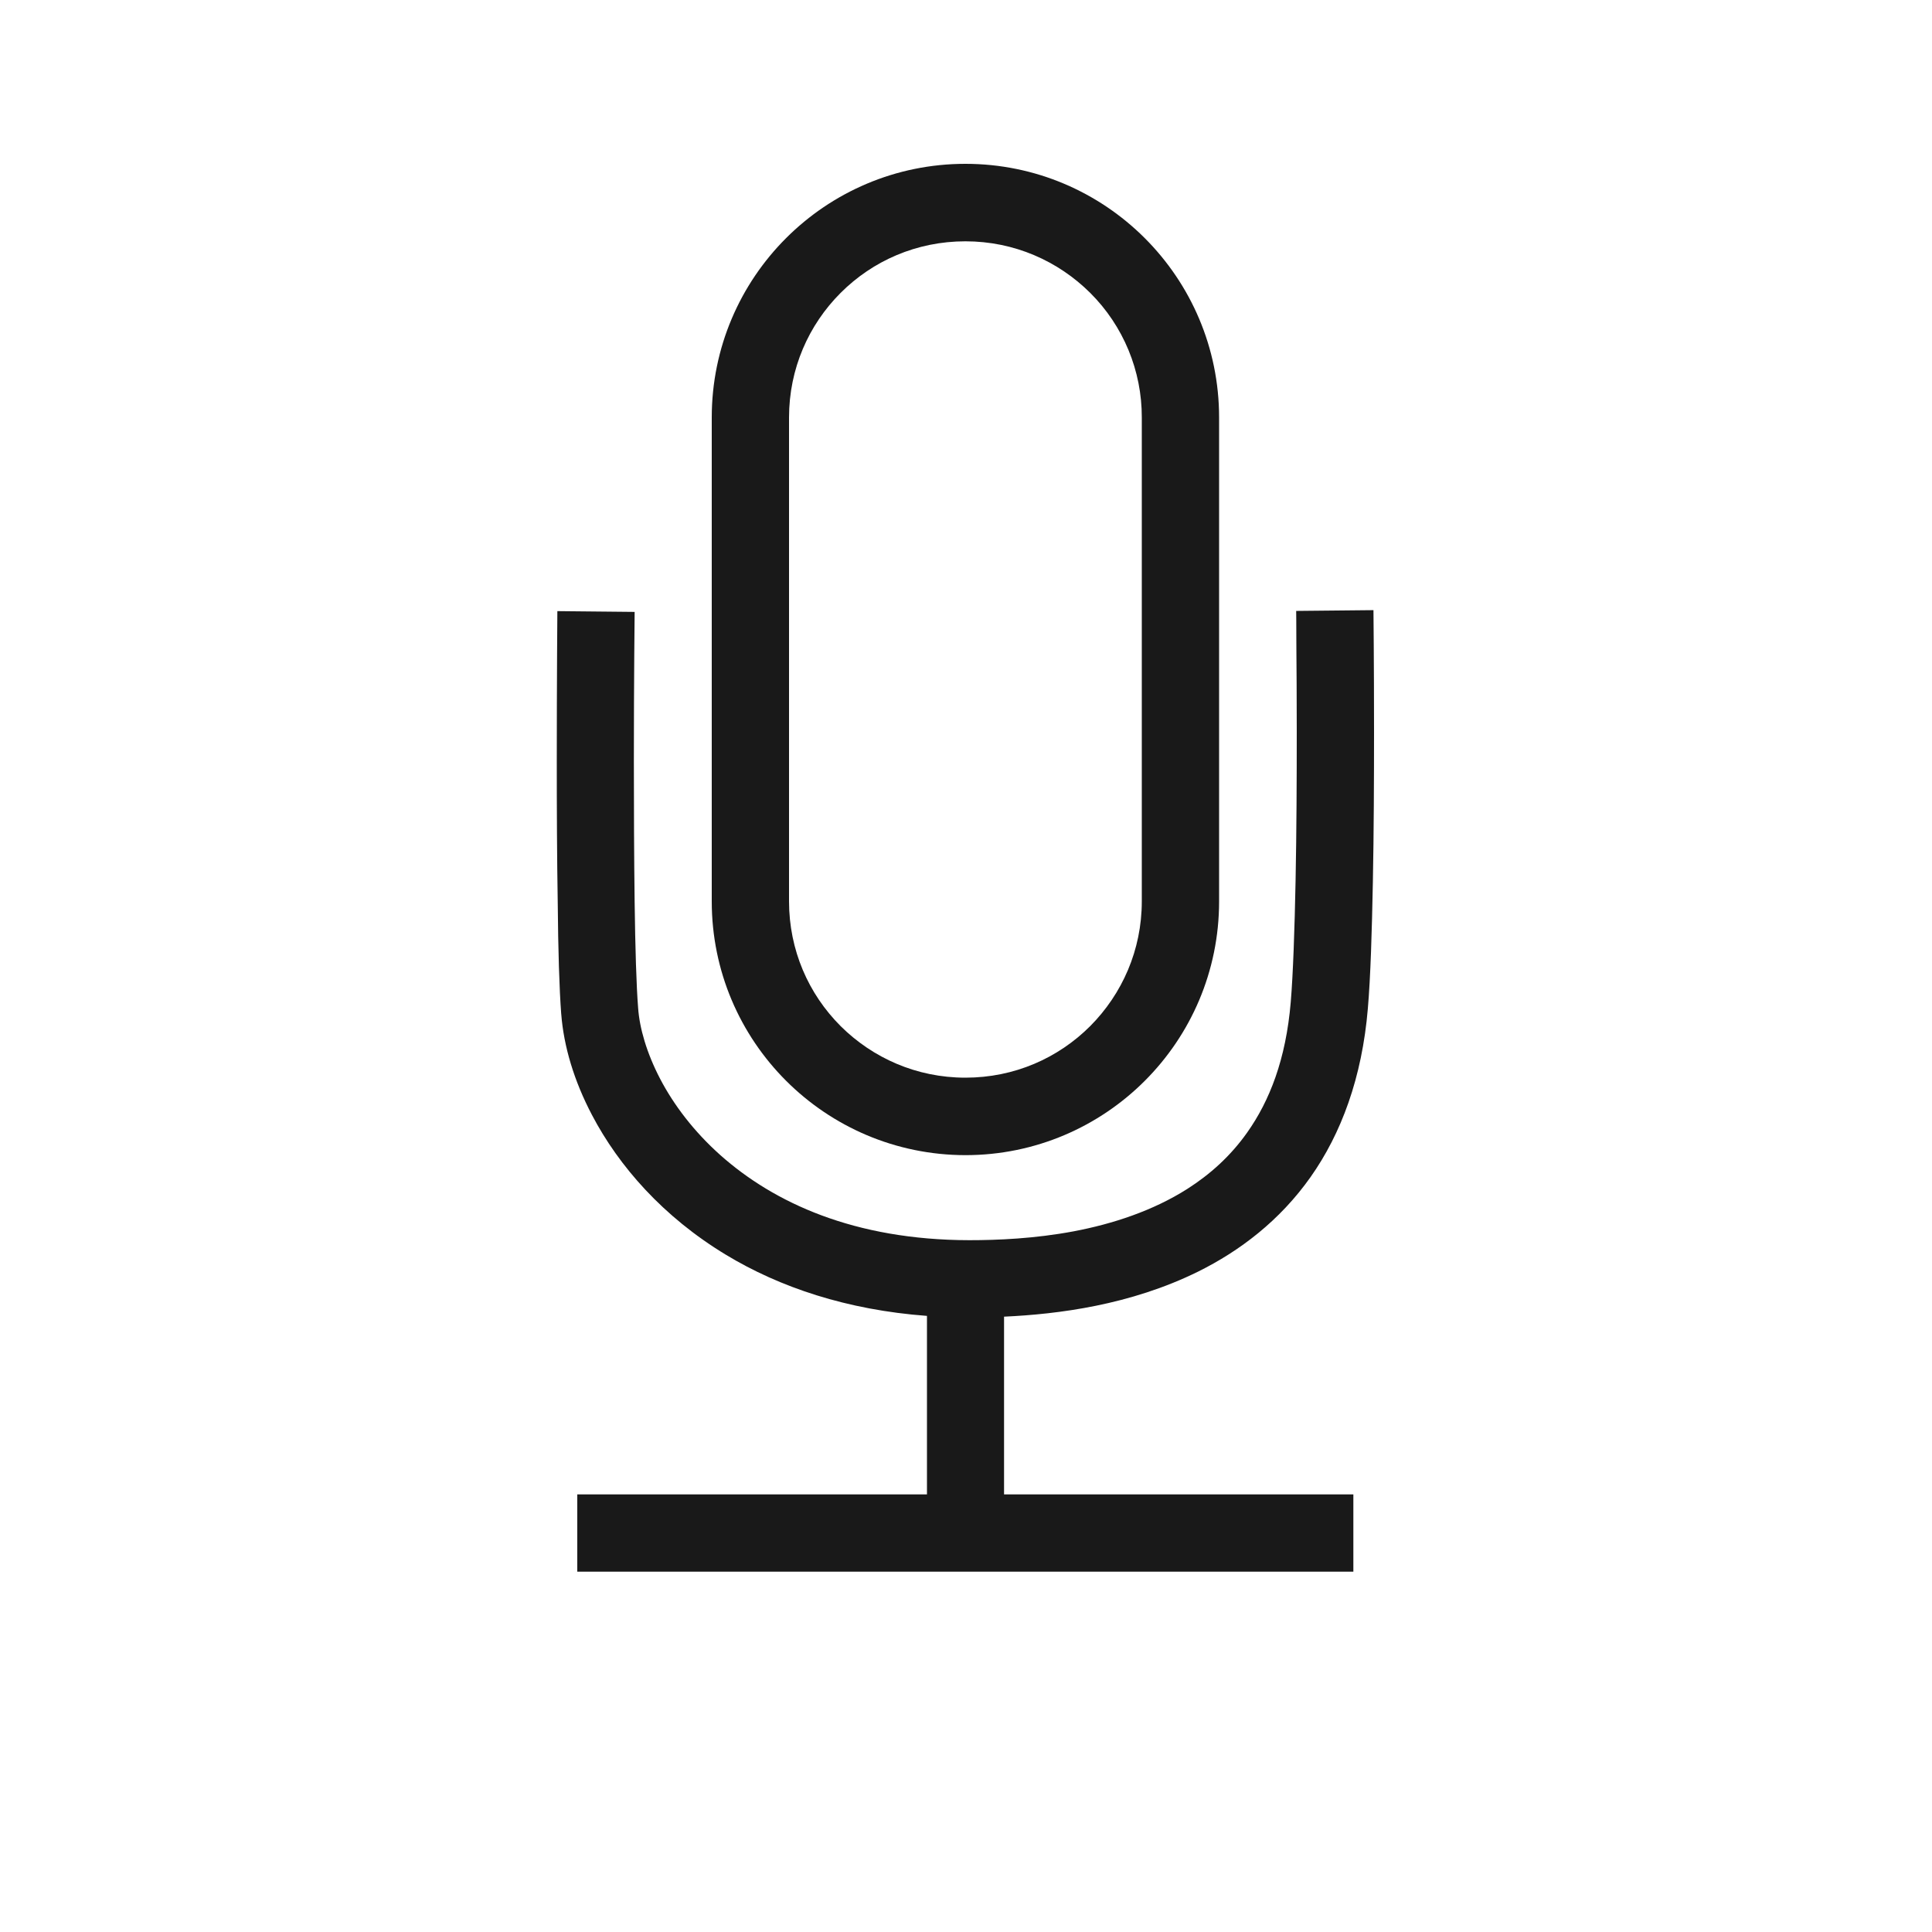
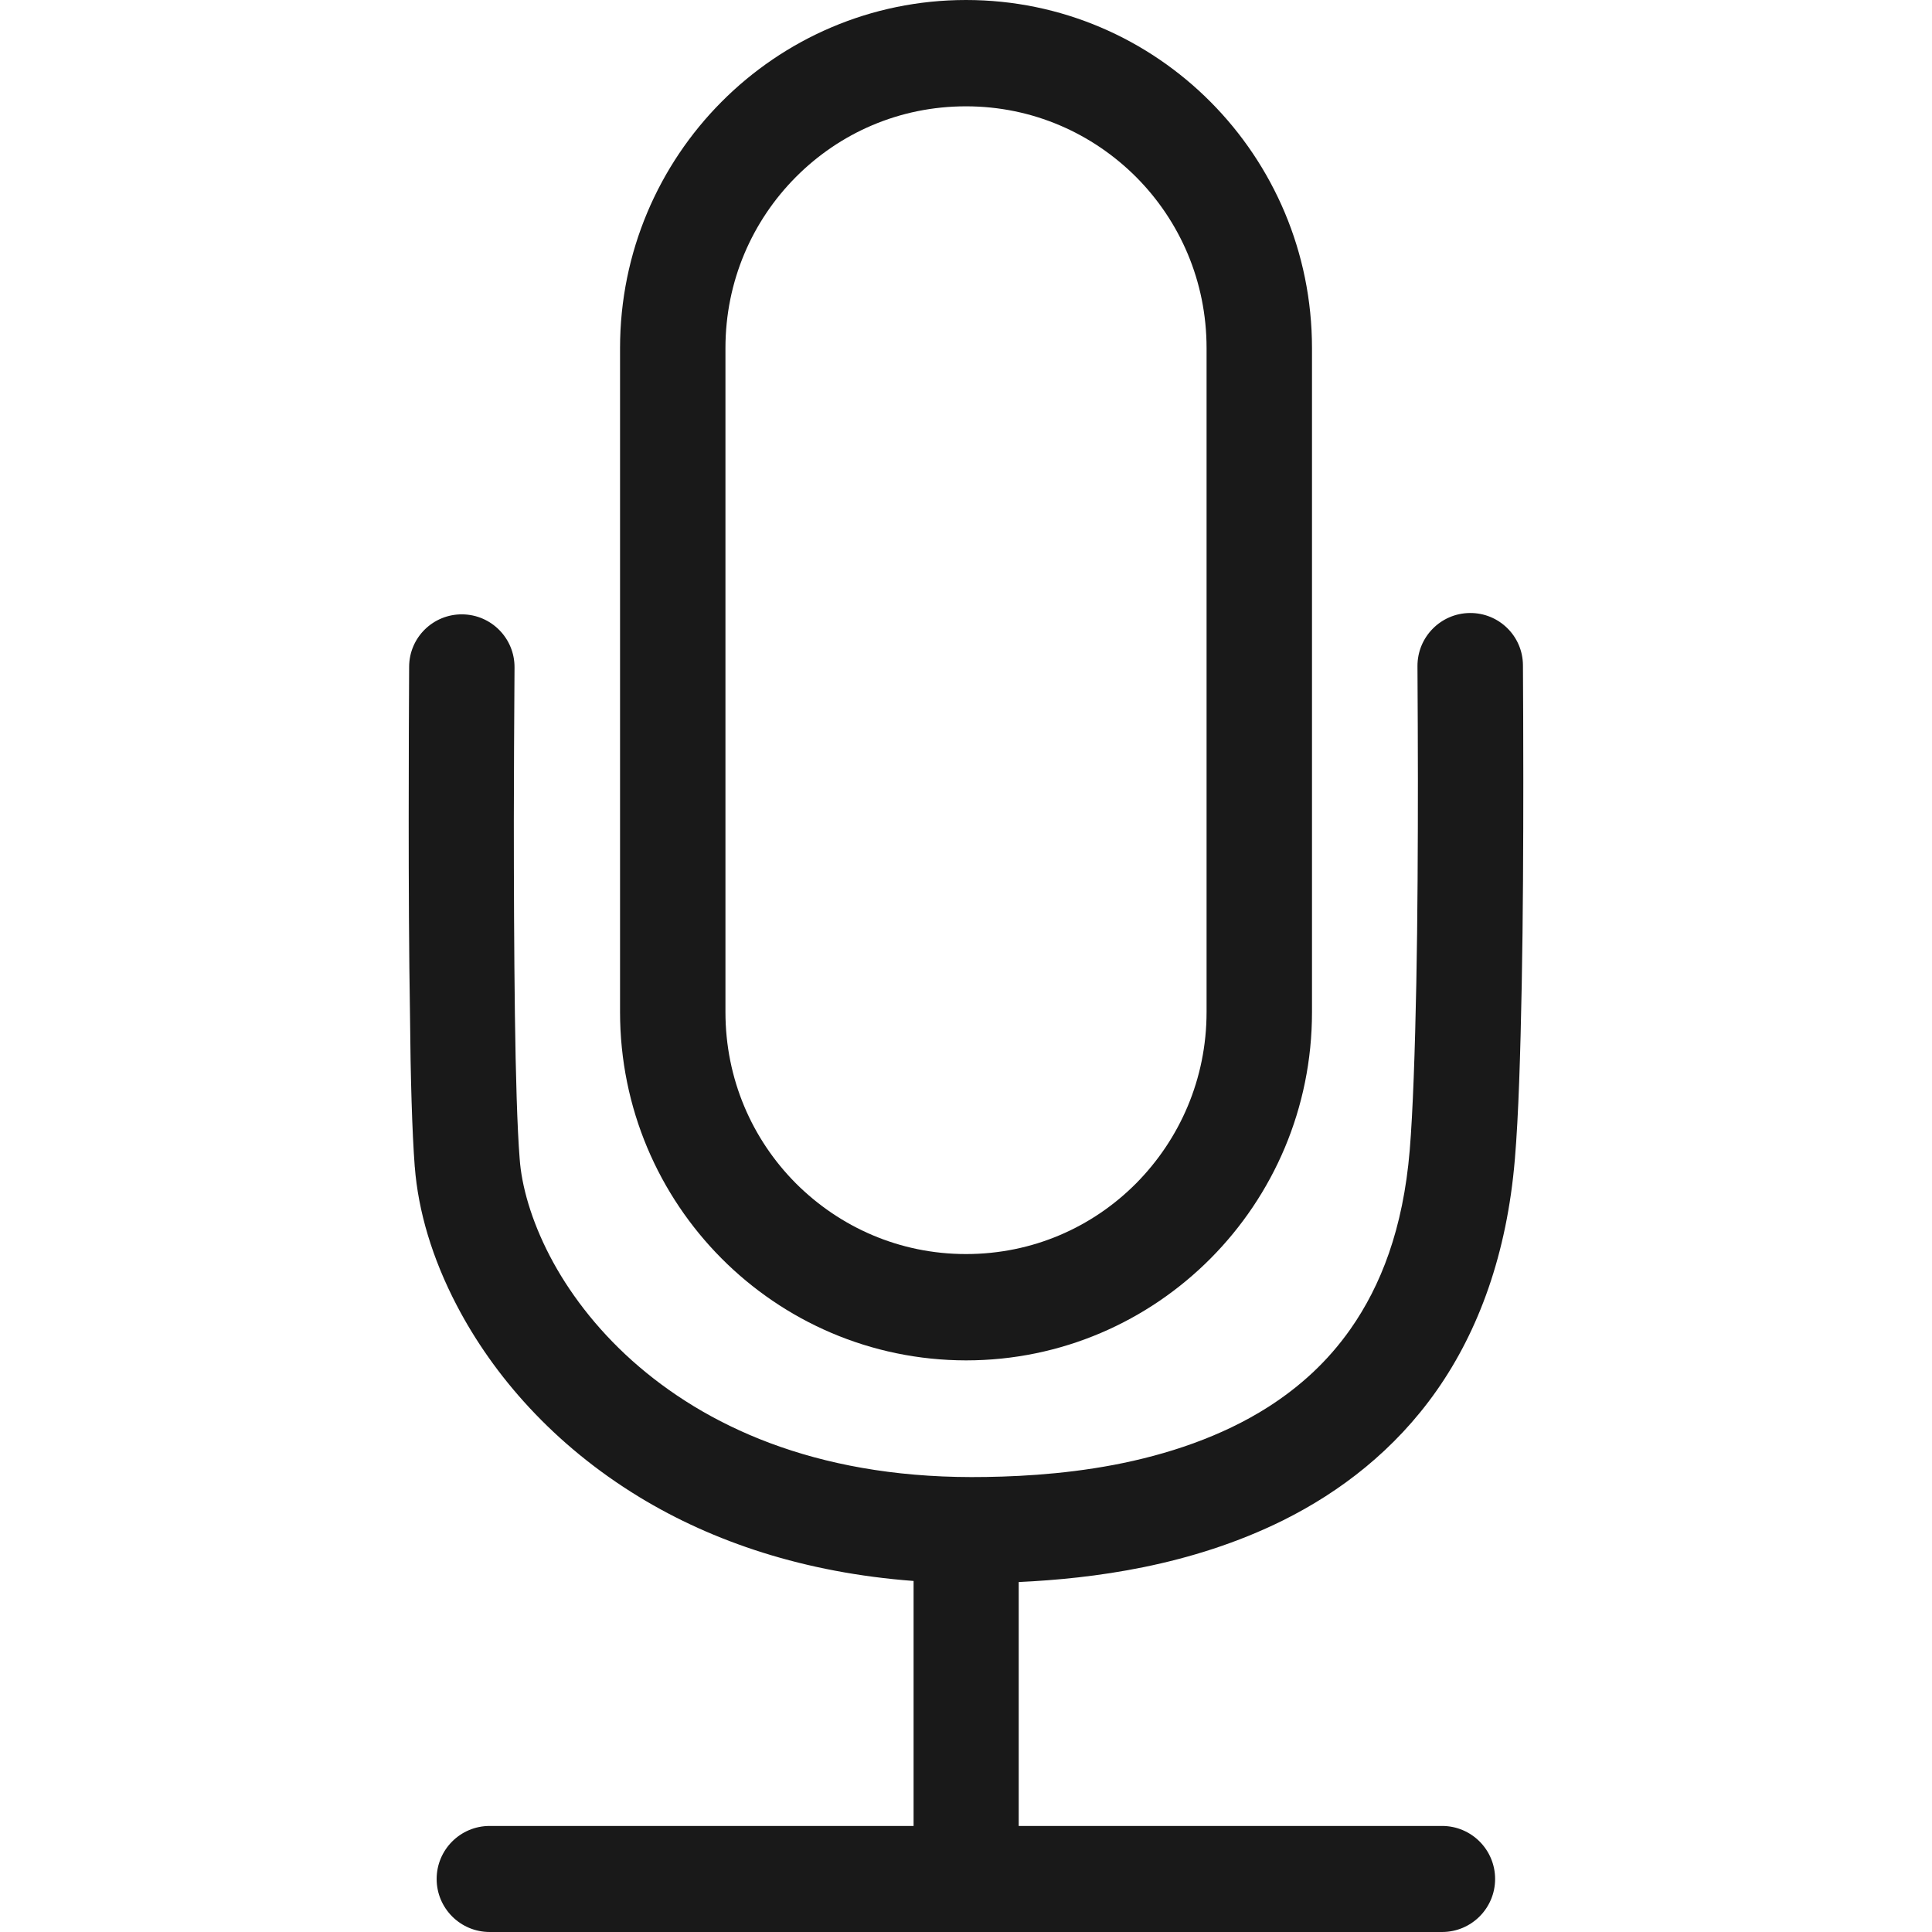
- <svg xmlns="http://www.w3.org/2000/svg" width="260" height="260" fill="none">
-   <g opacity=".9" fill="#000">
-     <path fill-rule="evenodd" clip-rule="evenodd" d="M164.06 121.317c0 18.85-15.288 34.138-34.138 34.138-18.85-.026-34.138-15.288-34.138-34.164V56.186c0-18.85 15.288-34.138 34.138-34.138 18.85 0 34.138 15.289 34.138 34.139v65.13Zm-50.934-81.9c-4.29 4.29-6.942 10.191-6.942 16.77v65.104c0 6.577 2.626 12.479 6.942 16.796 4.315 4.29 10.218 6.941 16.795 6.941 6.577 0 12.479-2.625 16.795-6.941 4.29-4.316 6.942-10.218 6.942-16.796V56.186a23.57 23.57 0 0 0-6.942-16.77c-4.315-4.29-10.218-6.941-16.795-6.941-6.577 0-12.48 2.626-16.795 6.941Z" />
-     <path d="M79.664 150.047c-2.419-4.602-3.796-9.23-4.134-13.572l-.003.003c-.26-3.406-.416-8.71-.468-14.872-.105-6.083-.13-12.922-.13-19.162 0-10.997.078-20.201.078-20.201l10.4.104s-.025 2.263-.052 5.928c-.026 3.666-.052 8.71-.052 14.17 0 6.24.027 13.026.105 19.032.078 6.007.233 11.258.468 14.17.182 2.678 1.144 6.057 2.964 9.542 1.82 3.485 4.523 7.072 8.111 10.27 7.202 6.396 17.993 11.415 33.489 11.44 3.796 0 8.814-.208 14.066-1.196 5.227-.99 10.634-2.757 15.262-5.695 3.095-1.976 5.825-4.42 8.086-7.618 2.99-4.238 5.2-9.802 5.85-17.55.312-3.745.52-9.777.65-16.355.131-6.603.157-13.78.157-19.993 0-4.603-.027-8.685-.052-11.597 0-2.912-.025-4.68-.025-4.68l10.4-.104s.078 7.123.078 16.38c0 6.265-.027 13.493-.157 20.175-.131 6.707-.312 12.817-.676 17.055-.78 9.309-3.588 16.849-7.722 22.699-4.133 5.85-9.515 9.931-15.132 12.713-9.126 4.498-18.798 5.72-26.104 6.058v23.92h47.008v10.4H77.687v-10.4h47.06v-24.024c-10.79-.806-19.812-3.847-27.04-8.216-8.475-5.122-14.43-11.934-18.043-18.824Z" />
+ <svg xmlns="http://www.w3.org/2000/svg" width="260" height="260" viewBox="0 0 260 260" fill="none">
+   <g opacity="0.9">
+     <path fill-rule="evenodd" clip-rule="evenodd" d="M176.562 136.226C176.562 162.094 155.711 183.074 130.002 183.074C104.294 183.039 83.443 162.094 83.443 136.191V46.848C83.443 20.98 104.294 0 130.002 0C155.711 0 176.562 20.98 176.562 46.848V136.226ZM107.095 23.834C101.244 29.721 97.627 37.821 97.627 46.848V136.191C97.627 145.217 101.209 153.316 107.095 159.239C112.98 165.126 121.031 168.765 130.001 168.765C138.971 168.765 147.02 165.163 152.907 159.239C158.758 153.317 162.375 145.218 162.375 136.191V46.848C162.375 37.857 158.794 29.756 152.907 23.834C147.022 17.947 138.971 14.308 130.001 14.308C121.031 14.308 112.98 17.912 107.095 23.834Z" fill="black" />
+     <path d="M61.458 175.652C58.16 169.337 56.281 162.986 55.82 157.028L55.816 157.032C55.461 152.357 55.248 145.079 55.177 136.623C55.035 128.275 55 118.891 55 110.327C55 102.219 55.031 94.82 55.059 89.71C55.081 85.785 58.291 82.637 62.215 82.677C66.126 82.716 69.268 85.912 69.242 89.823C69.199 96.414 69.149 105.167 69.149 110.329C69.149 118.892 69.185 128.204 69.292 136.446C69.399 144.689 69.611 151.896 69.931 155.892C70.178 159.567 71.49 164.204 73.972 168.986C76.455 173.768 80.142 178.69 85.036 183.079C94.858 191.857 109.575 198.744 130.709 198.778C135.886 198.778 142.73 198.493 149.893 197.137C157.021 195.779 164.396 193.354 170.708 189.322C174.928 186.61 178.652 183.256 181.736 178.867C185.814 173.051 188.828 165.416 189.715 154.784C190.14 149.645 190.424 141.367 190.601 132.34C190.78 123.278 190.815 113.43 190.815 104.903C190.815 100.937 190.787 94.722 190.757 89.656C190.735 85.739 193.882 82.535 197.799 82.495C201.718 82.456 204.926 85.596 204.951 89.515C204.976 93.494 205 98.868 205 104.902C205 113.5 204.964 123.419 204.787 132.588C204.608 141.793 204.36 150.177 203.864 155.993C202.8 168.767 198.97 179.114 193.333 187.142C187.695 195.17 180.355 200.772 172.695 204.589C160.248 210.762 147.058 212.439 137.093 212.903V245.728H194.069C198.01 245.728 201.205 248.923 201.205 252.864C201.205 256.805 198.01 260 194.069 260H65.898C61.957 260 58.762 256.805 58.762 252.864C58.762 248.923 61.957 245.728 65.898 245.728H122.945V212.759C108.229 211.654 95.924 207.48 86.066 201.485C74.507 194.455 66.386 185.107 61.458 175.652Z" fill="black" />
  </g>
</svg>
